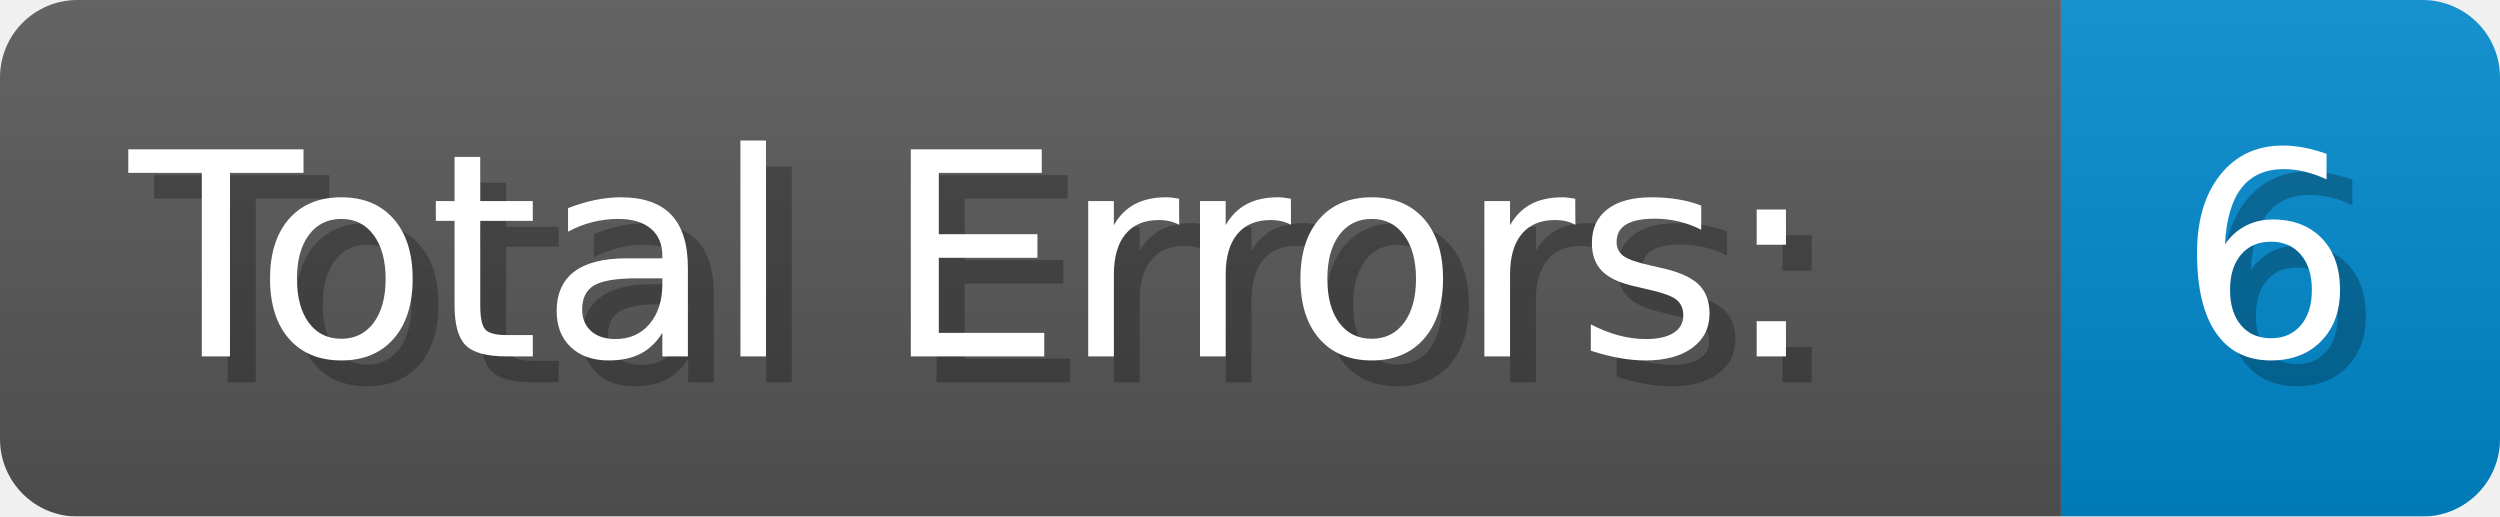
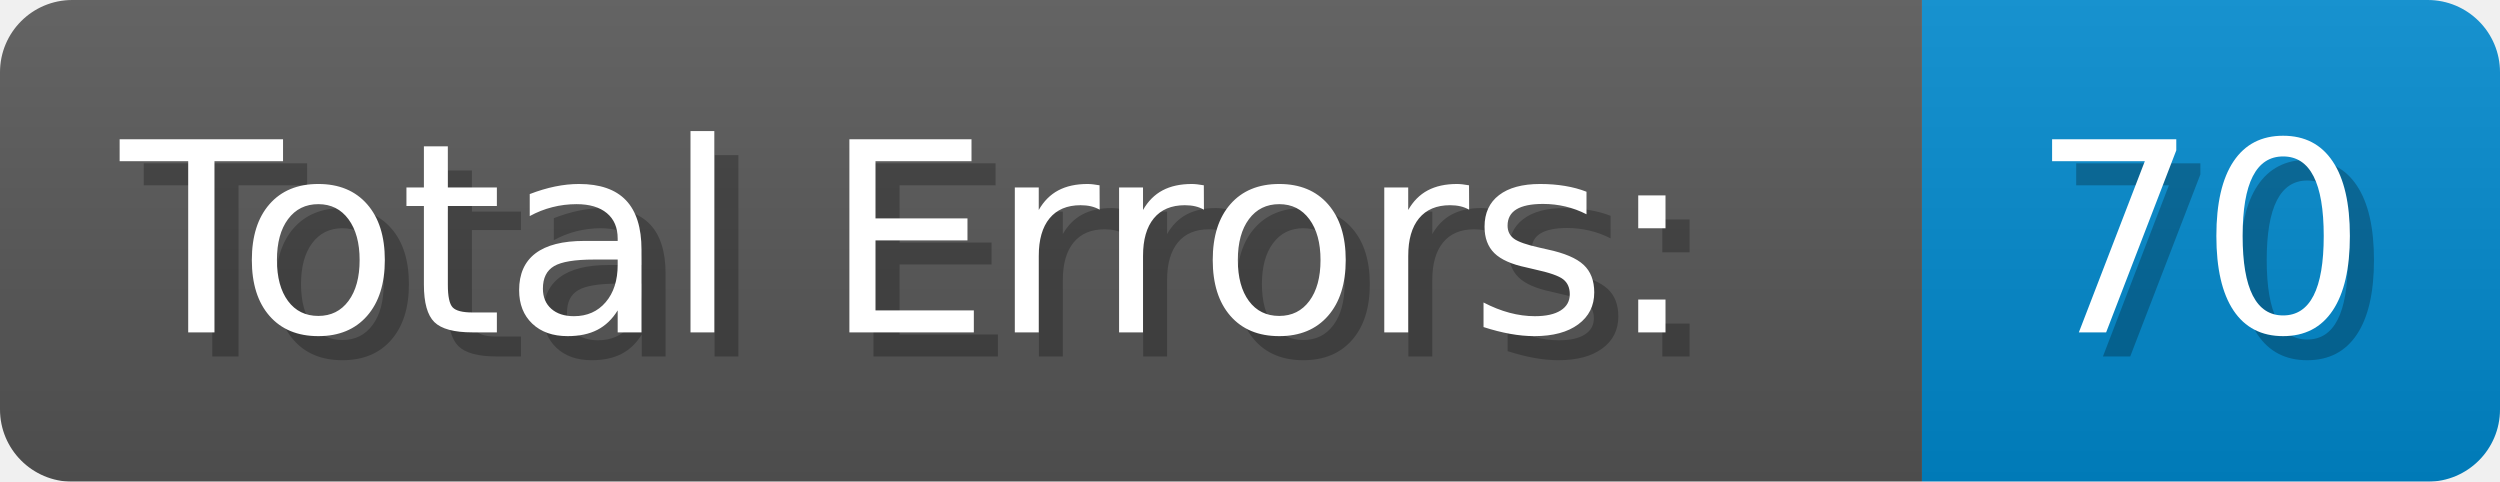
- <svg xmlns="http://www.w3.org/2000/svg" width="145.2" height="30" viewBox="0 0 968 200" role="img" aria-label="Total Errors:: 6">
+ <svg xmlns="http://www.w3.org/2000/svg" width="155.7" height="30" viewBox="0 0 1038 200" role="img" aria-label="Total Errors:: 70">
  <linearGradient id="a" x2="0" y2="100%">
    <stop offset="0" stop-opacity=".1" stop-color="#EEE" />
    <stop offset="1" stop-opacity=".1" />
  </linearGradient>
  <mask id="m">
-     <rect width="968" height="200" rx="30" fill="#FFF" />
+     <rect width="1038" height="200" rx="30" fill="#FFF" />
  </mask>
  <g mask="url(#m)">
    <rect width="798" height="200" fill="#555" />
-     <rect width="170" height="200" fill="#08C" x="798" />
-     <rect width="968" height="200" fill="url(#a)" />
+     <rect width="240" height="200" fill="#08C" x="798" />
+     <rect width="1038" height="200" fill="url(#a)" />
  </g>
  <g aria-hidden="true" fill="#fff" text-anchor="start" font-family="Verdana,DejaVu Sans,sans-serif" font-size="110">
    <text x="60" y="148" textLength="698" fill="#000" opacity="0.25">Total Errors:</text>
    <text x="50" y="138" textLength="698">Total Errors:</text>
-     <text x="853" y="148" textLength="70" fill="#000" opacity="0.25">6</text>
-     <text x="843" y="138" textLength="70">6</text>
+     <text x="853" y="148" textLength="140" fill="#000" opacity="0.25">70</text>
+     <text x="843" y="138" textLength="140">70</text>
  </g>
</svg>
